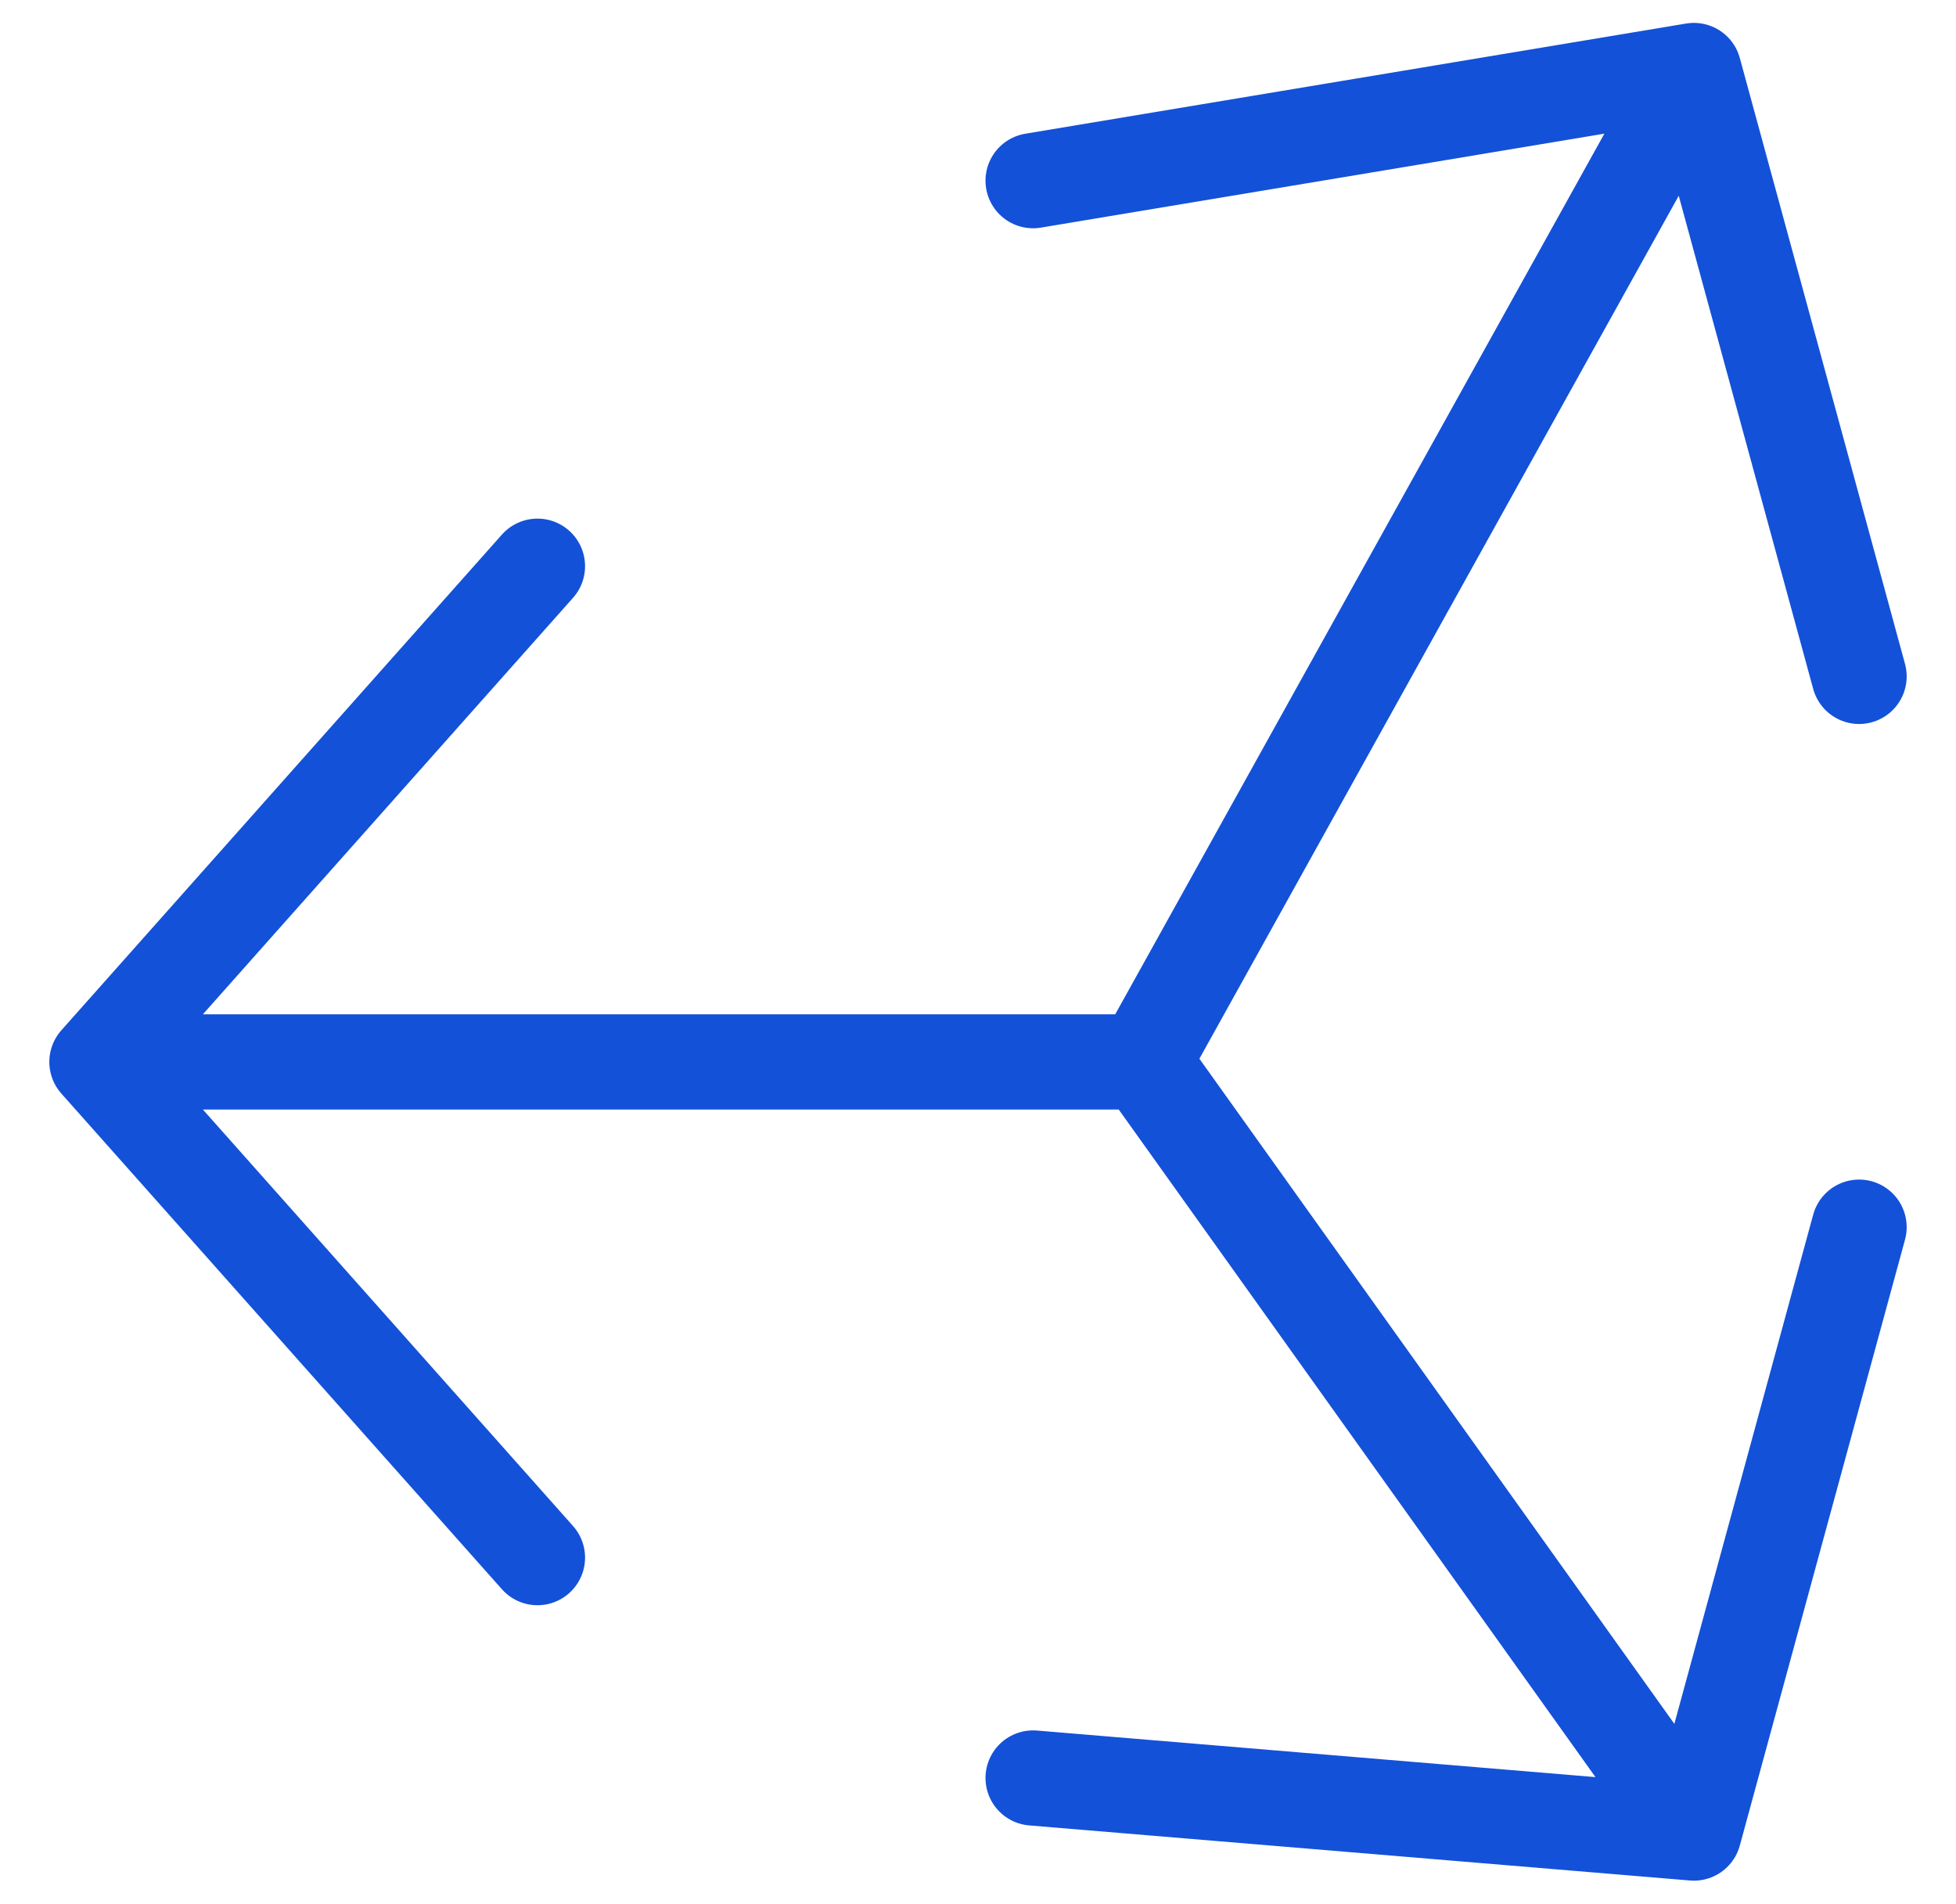
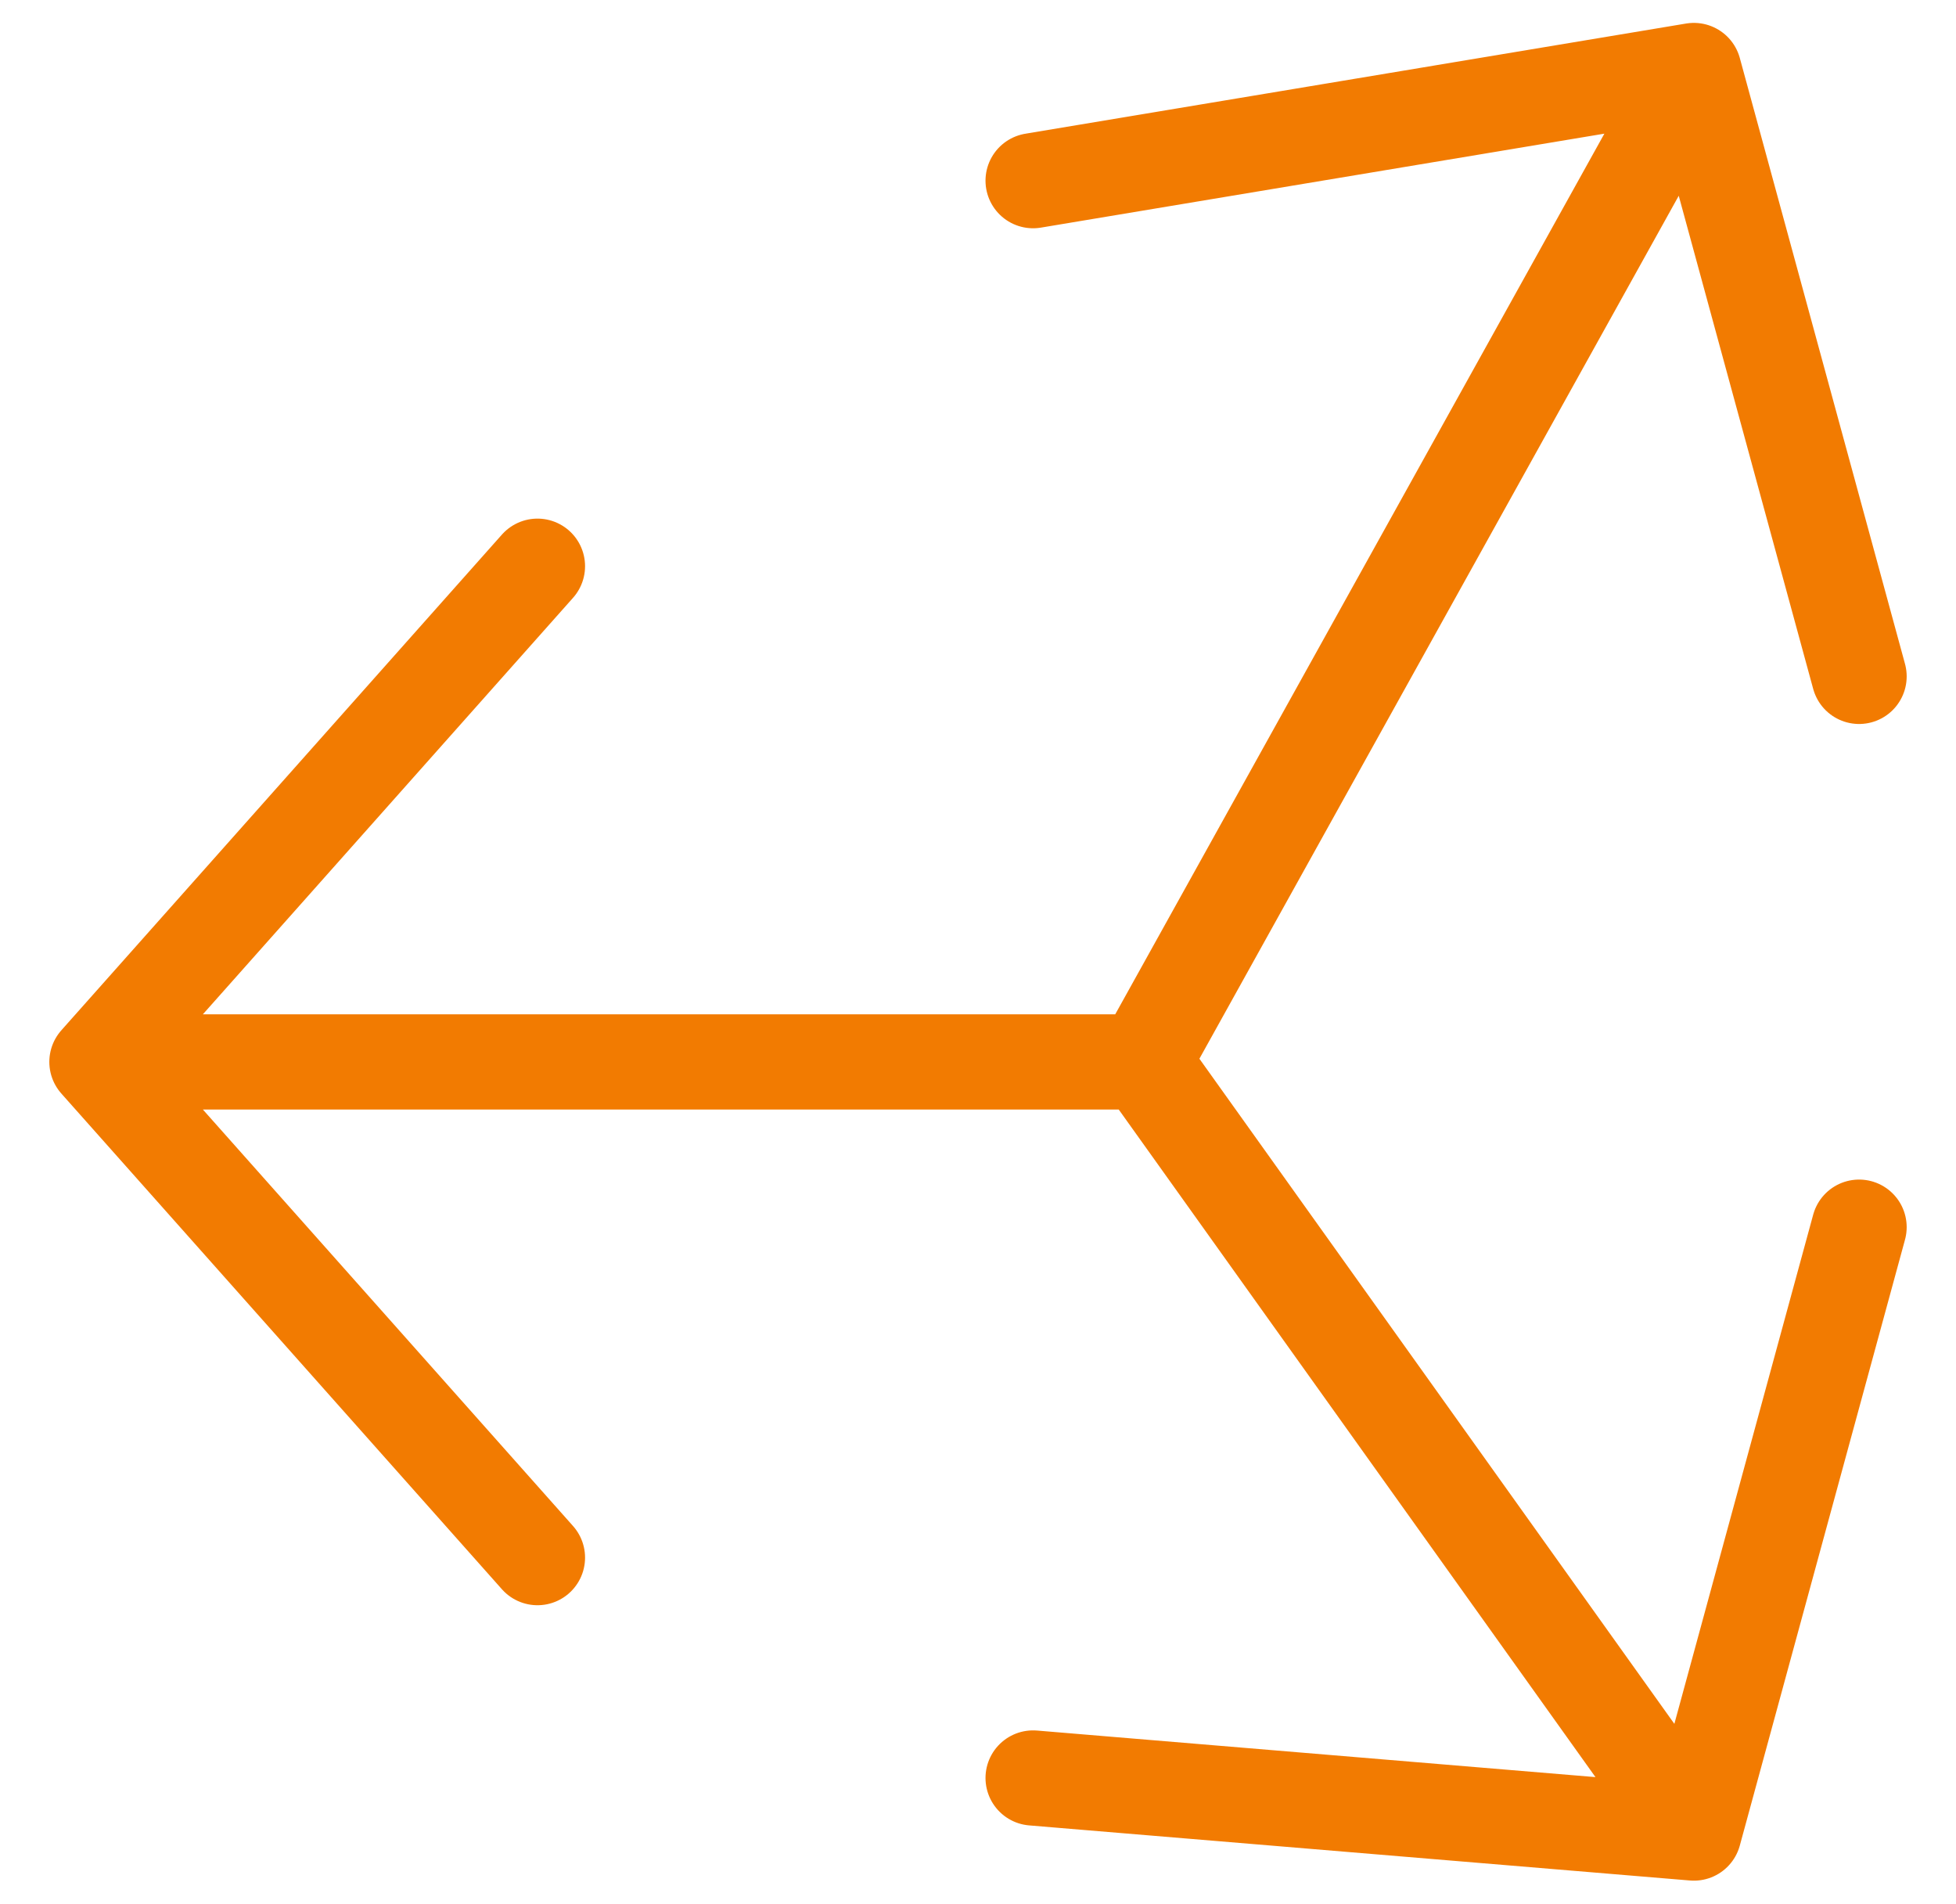
<svg xmlns="http://www.w3.org/2000/svg" width="37" height="36" viewBox="0 0 37 36" fill="none">
-   <path d="M1.833 20.083H21.625M1.833 20.083L10.167 29.458M1.833 20.083L10.167 10.708M21.625 20.083L32.042 1.333M21.625 20.083L32.042 34.667M32.042 1.333L19.542 3.417M32.042 1.333L35.167 12.792M32.042 34.667L35.167 23.208M32.042 34.667L19.542 33.625" stroke="#1351D8" stroke-width="1.8" stroke-linecap="round" stroke-linejoin="round" />
+   <path d="M1.833 20.083H21.625M1.833 20.083L10.167 29.458M1.833 20.083L10.167 10.708M21.625 20.083L32.042 1.333M21.625 20.083L32.042 34.667M32.042 1.333L19.542 3.417M32.042 1.333L35.167 12.792M32.042 34.667L35.167 23.208M32.042 34.667L19.542 33.625" stroke="#F27B01" stroke-width="1.8" stroke-linecap="round" stroke-linejoin="round" />
</svg>
